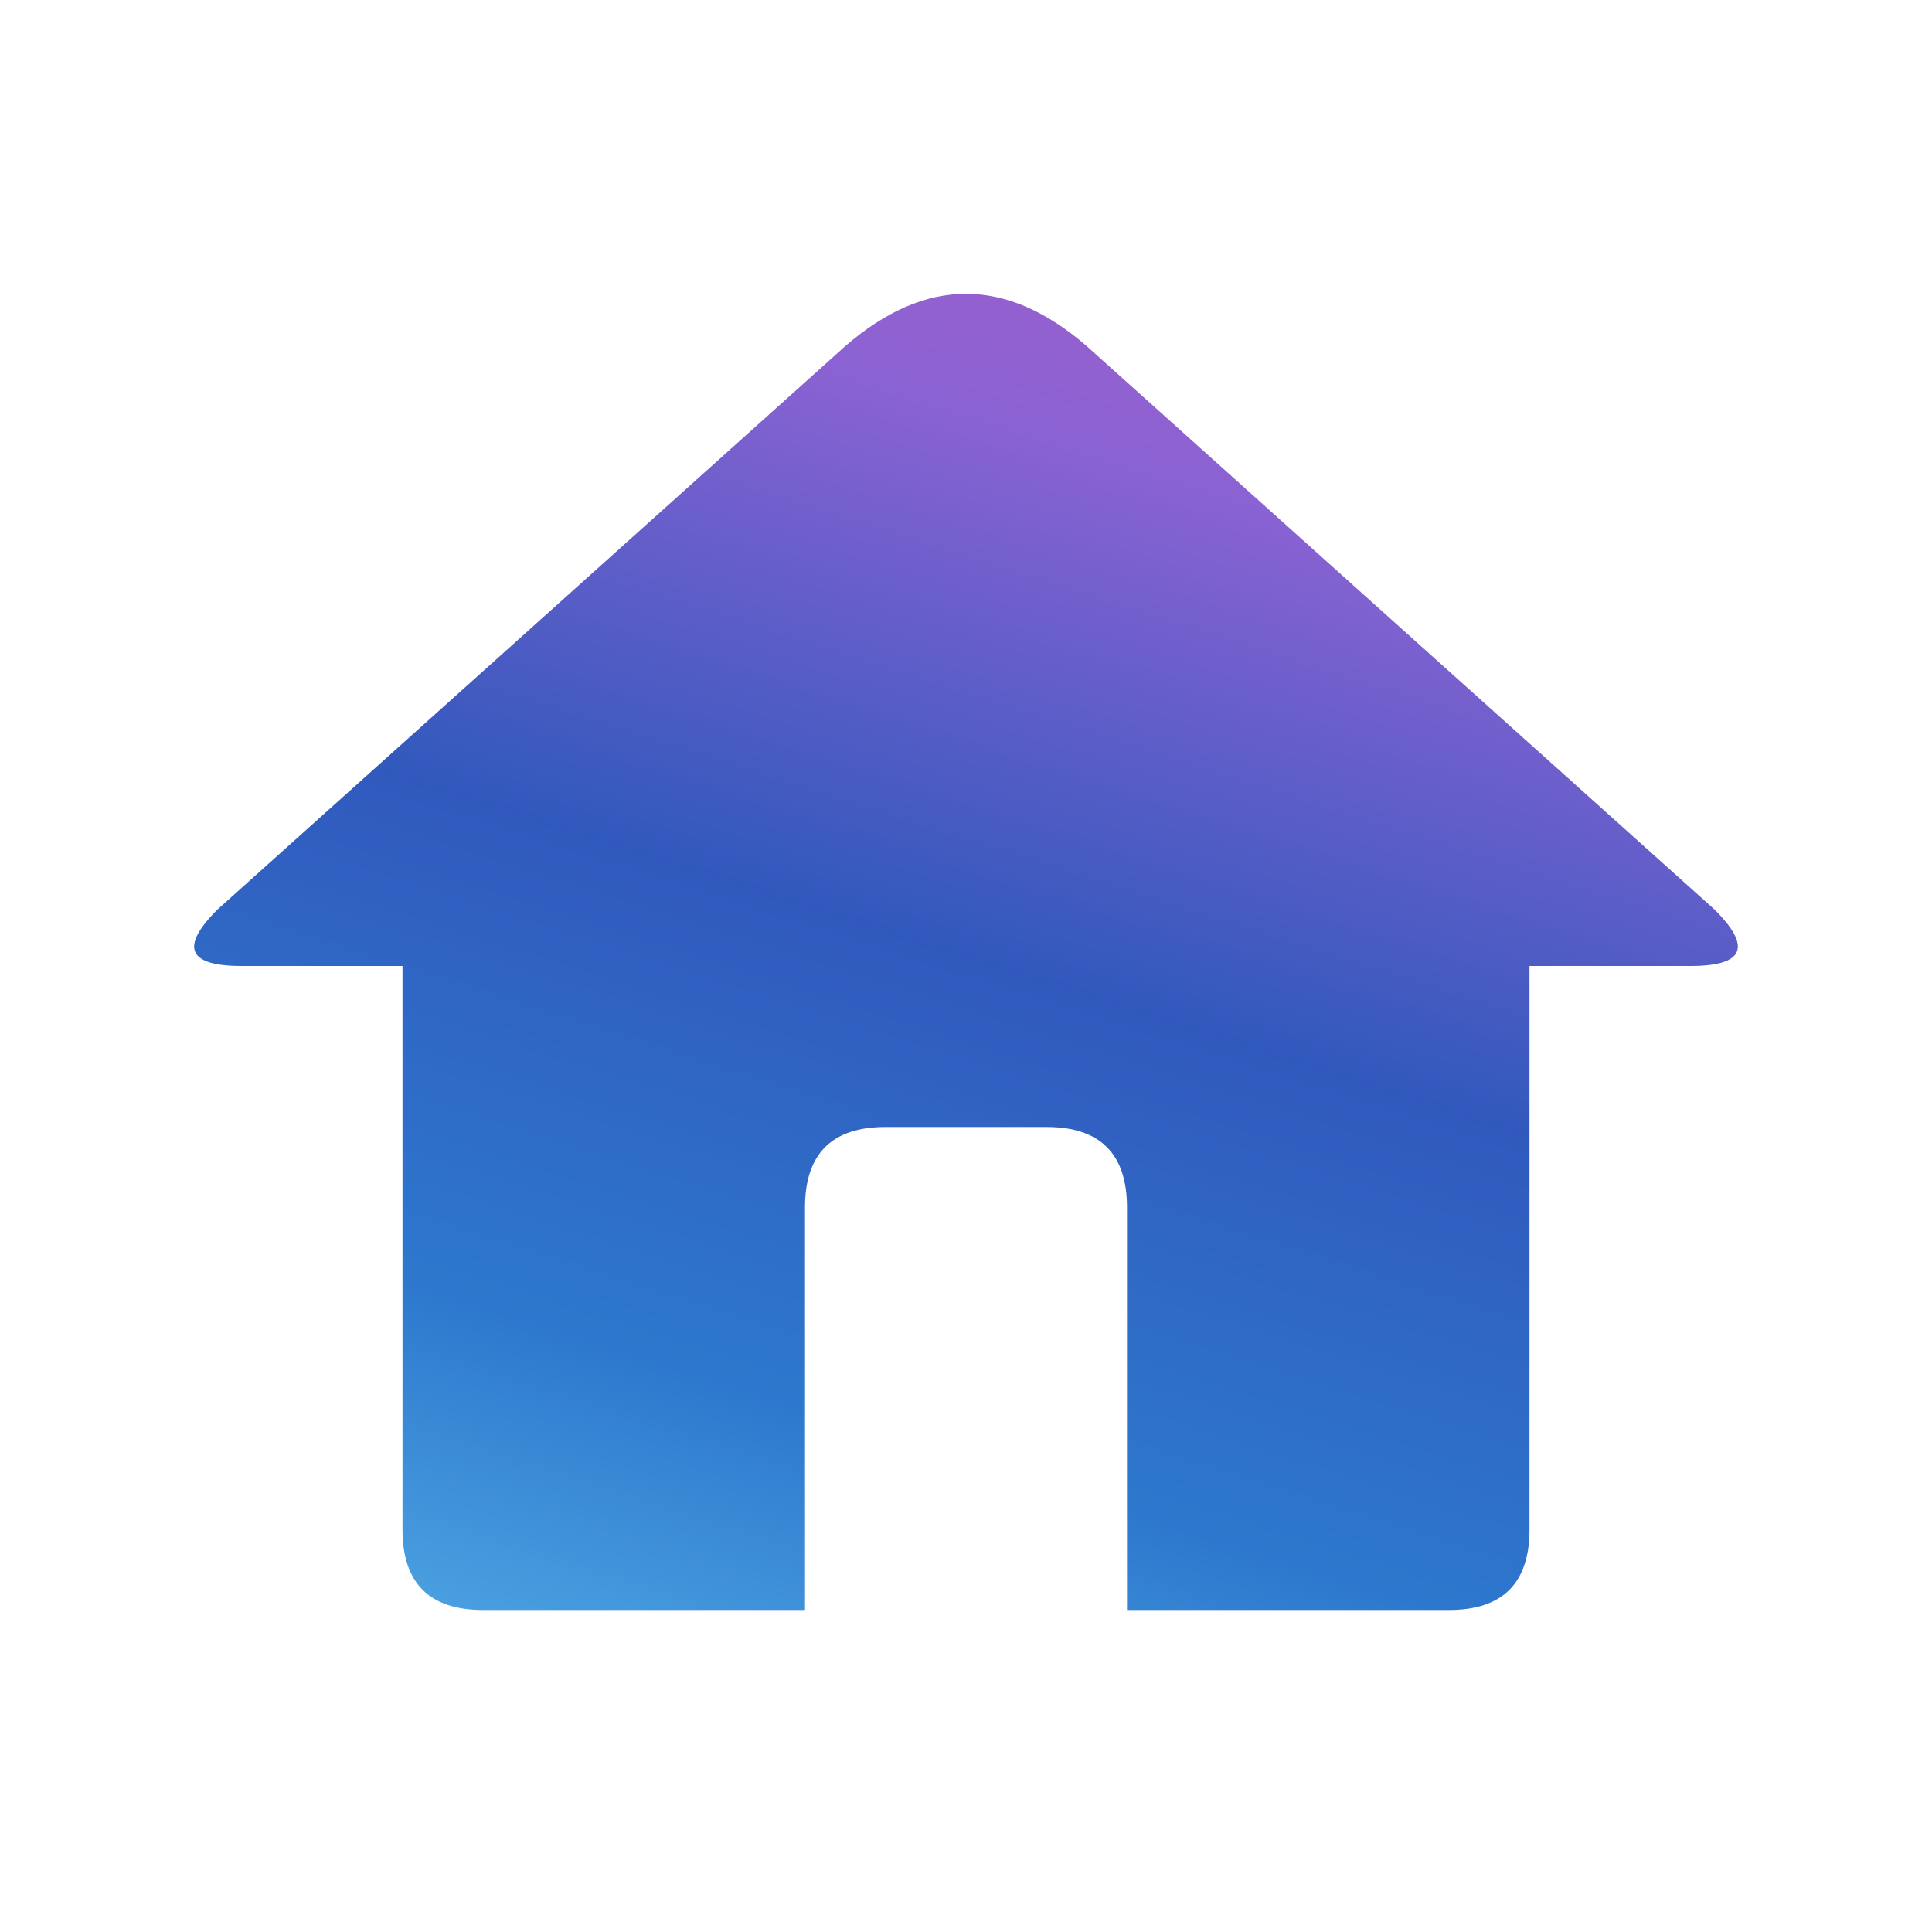
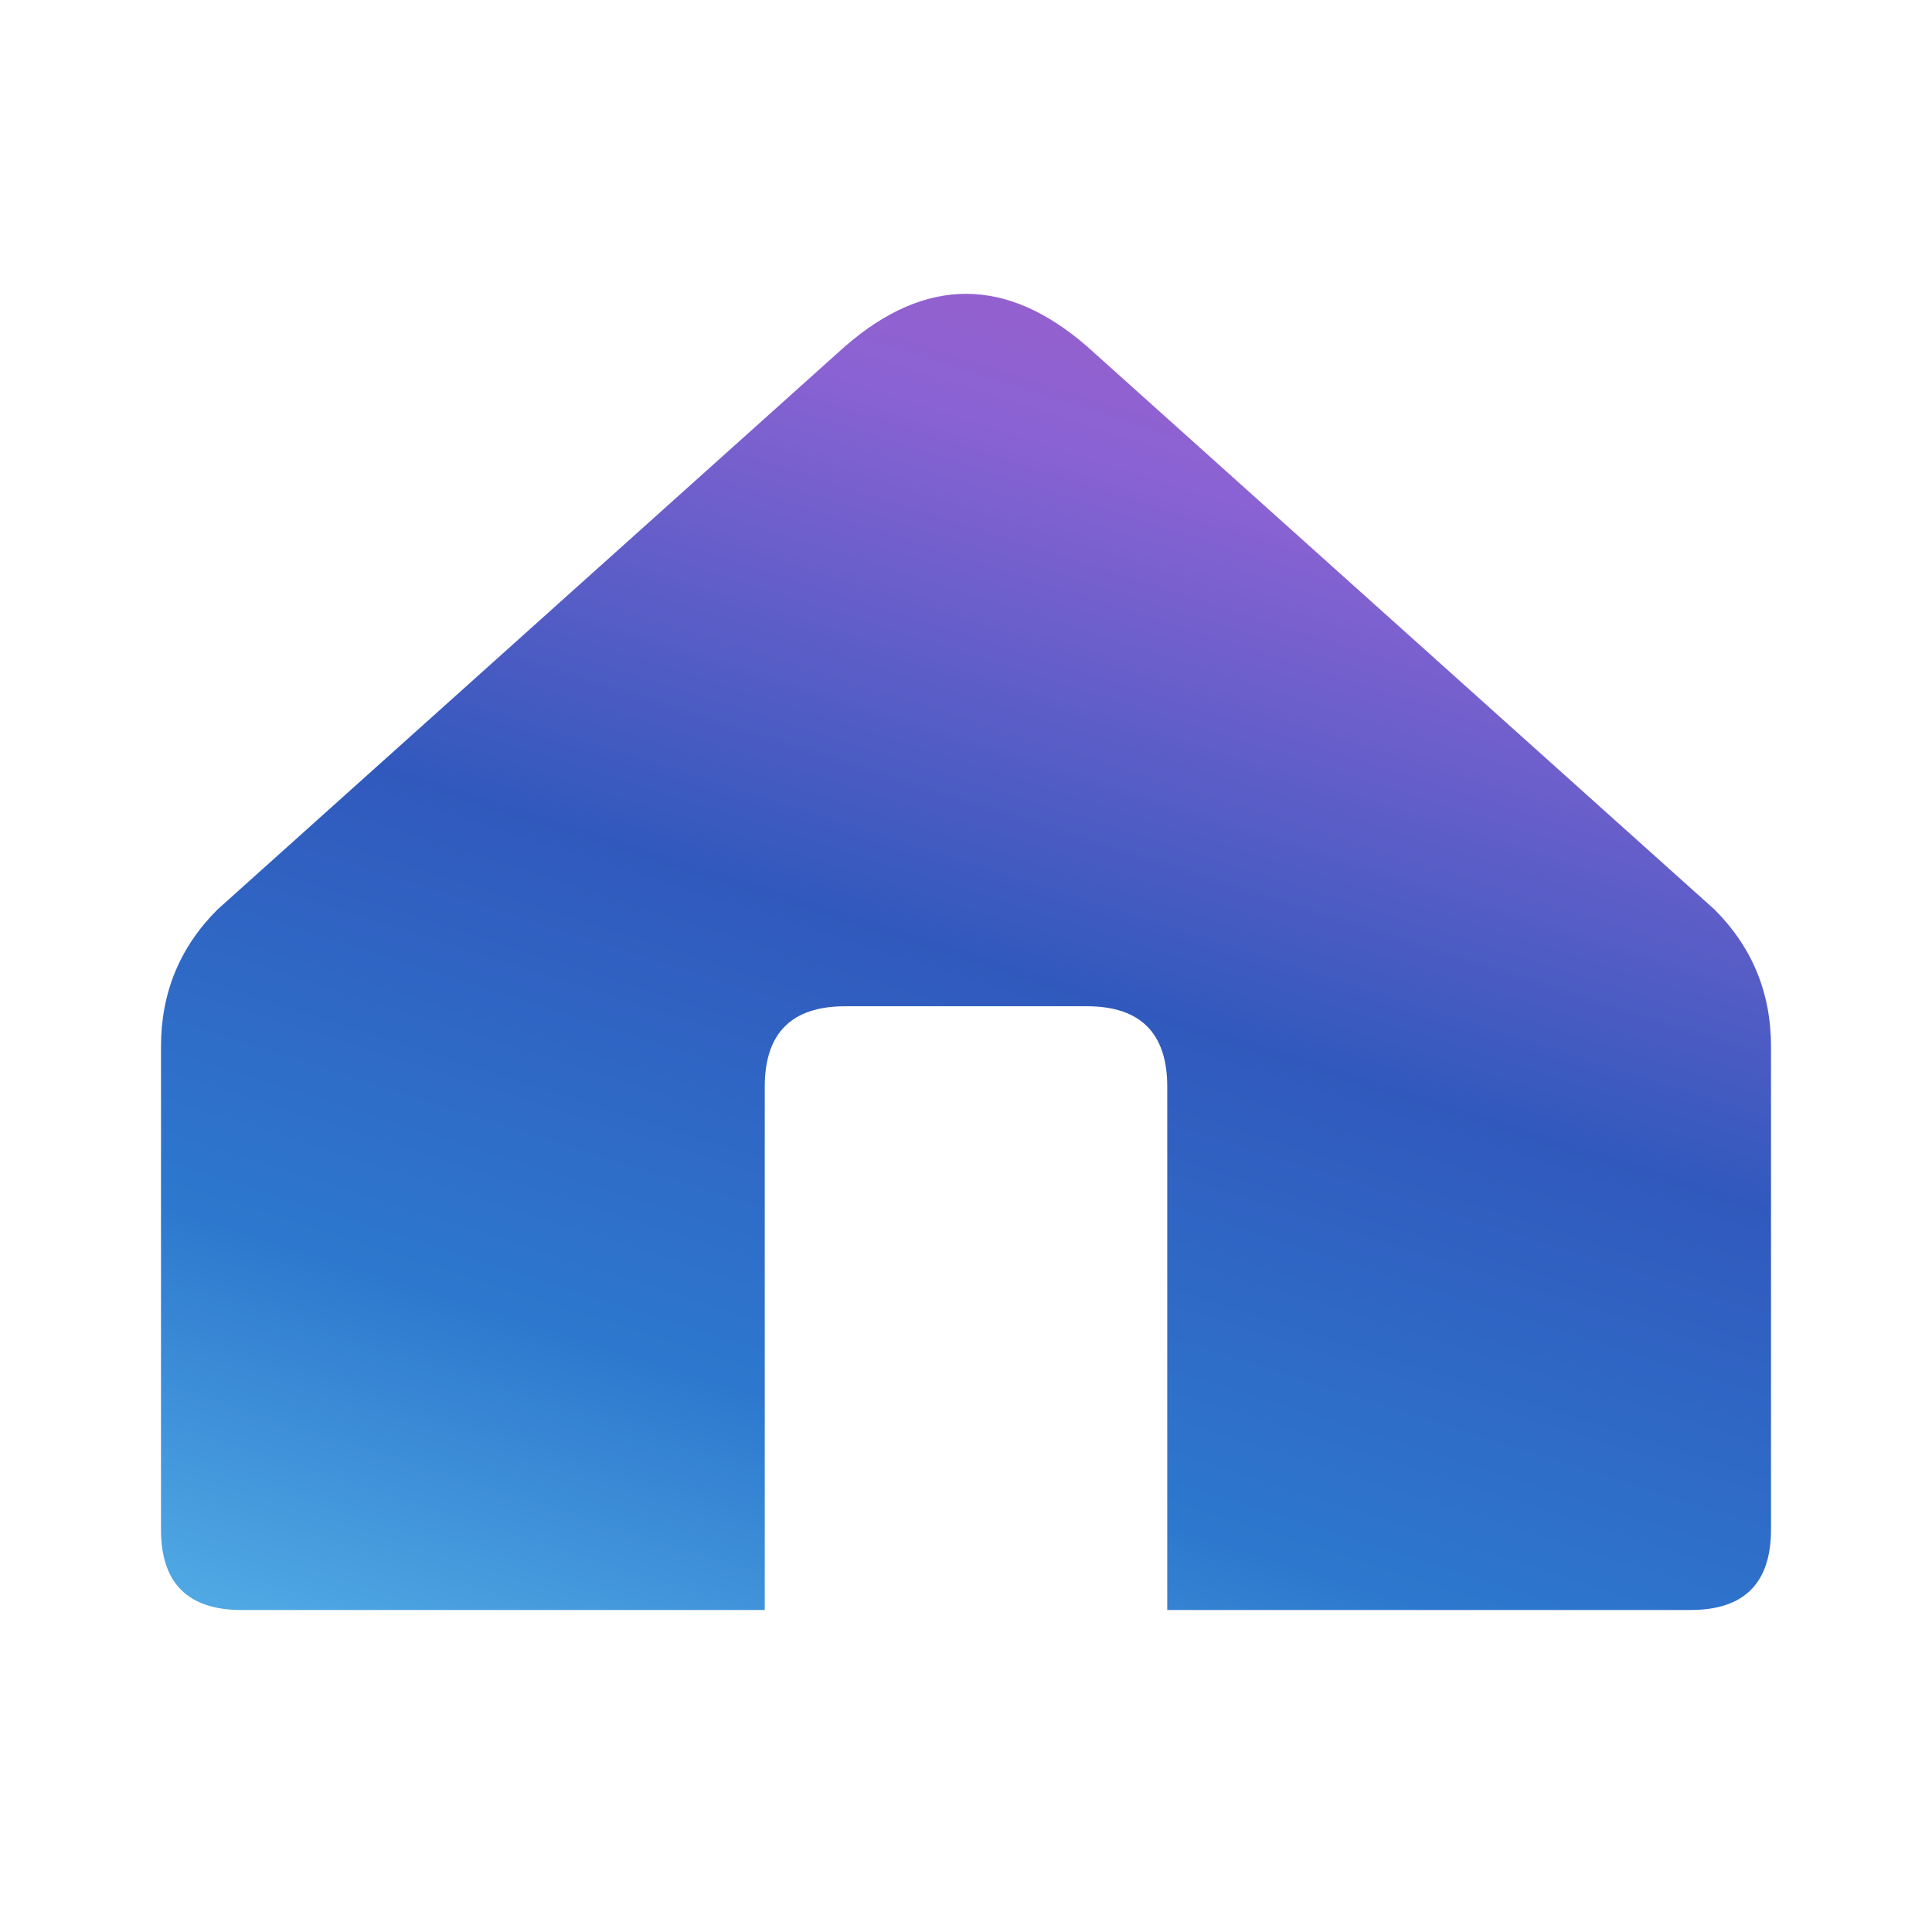
<svg xmlns="http://www.w3.org/2000/svg" width="24" height="24" viewBox="0 0 24 24">
  <defs>
    <linearGradient id="nav-gradient" x1="16" y1="1" x2="9" y2="23" gradientUnits="userSpaceOnUse">
      <stop offset="0%" stop-color="#AA5CC3" />
      <stop offset="22%" stop-color="#8B62D3" />
      <stop offset="50%" stop-color="#3159BD" />
      <stop offset="76%" stop-color="#2D78CE" />
      <stop offset="100%" stop-color="#57B3E8" />
    </linearGradient>
  </defs>
-   <path fill="url(#nav-gradient)" d="M10 20v-5Q10 14 11 14h2Q14 14 14 15v5h4Q19 20 19 19V12h2Q22 12 21.3 11.3L13.5 4.3Q12 3 10.5 4.3L2.7 11.3Q2 12 3 12h2v7Q5 20 6 20H10z" />
+   <path fill="url(#nav-gradient)" d="M9.5 20v-6.5Q9.5 12.5 10.5 12.5h3Q14.5 12.5 14.5 13.5v6.5H21Q22 20 22 19V13Q22 12 21.3 11.3L13.5 4.3Q12 3 10.5 4.3L2.7 11.3Q2 12 2 13V19Q2 20 3 20H9.5z" />
</svg>
